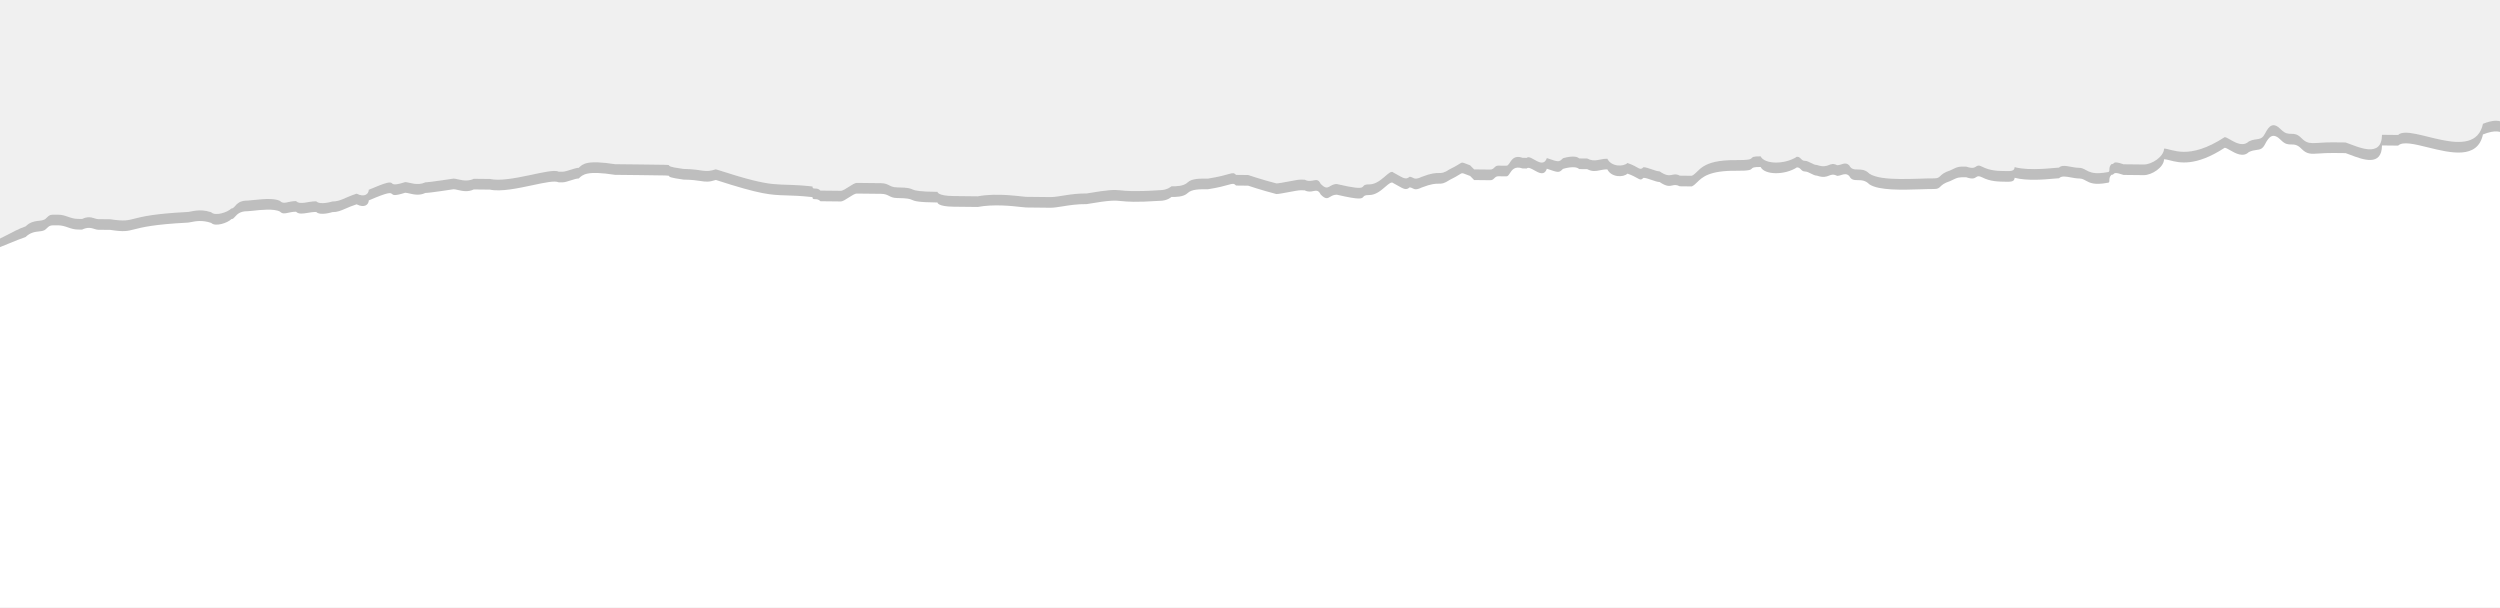
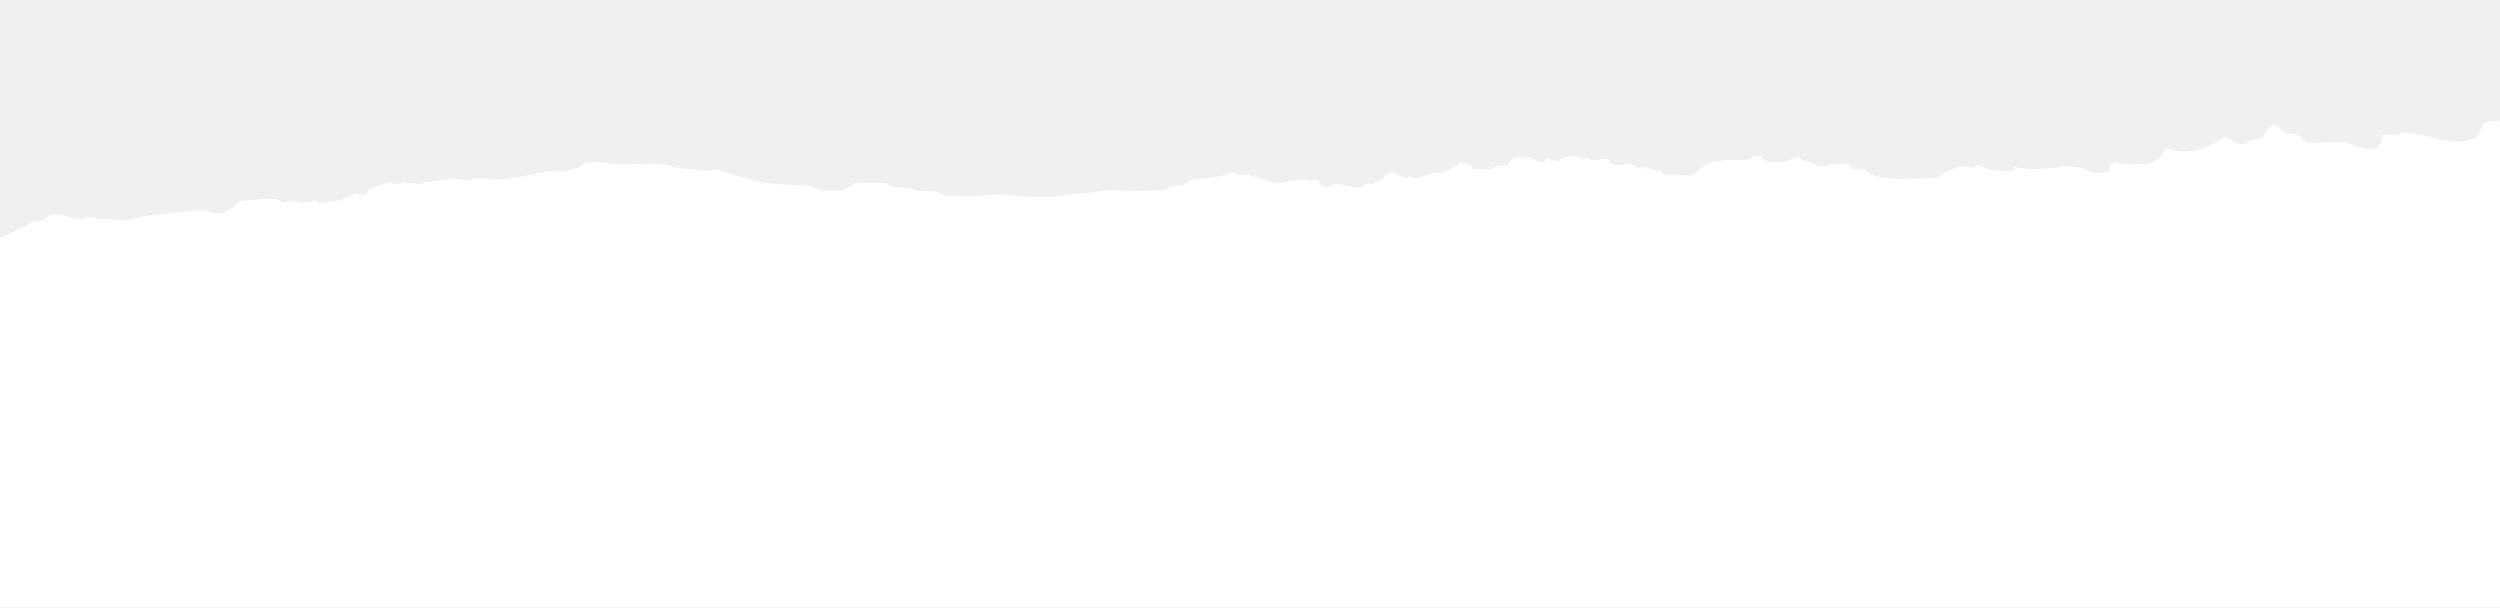
<svg xmlns="http://www.w3.org/2000/svg" width="1280" height="311" viewBox="0 0 1280 311" fill="none">
  <g clip-path="url(#clip0)">
-     <path d="M1287.44 64.449L1281.58 152.505L1276.52 228.337C1262.03 232.31 1271.54 230.611 1263.21 236.715C1259.06 238.735 1259.08 236.671 1254.93 238.691C1250.78 240.711 1246.67 238.602 1240.45 240.6C1238.39 240.577 1225.96 244.573 1223.91 242.486C1221.87 240.4 1217.74 240.355 1215.68 240.333L1211.55 240.289L1201.22 240.178C1197.09 240.133 1195 242.176 1190.88 242.131L1180.55 242.02C1172.31 239.867 1168.23 235.694 1166.12 239.8C1166.1 241.865 1161.97 241.82 1157.84 241.776C1153.71 241.732 1147.45 247.858 1130.93 247.681C1128.86 247.659 1124.76 245.55 1124.73 247.614C1122.65 249.656 1118.5 251.676 1116.43 251.654C1114.34 253.696 1108.17 251.565 1104.04 251.521C1101.98 251.499 1097.87 249.39 1097.87 249.39C1079.31 247.126 1091.67 249.323 1079.33 245.061C1077.27 245.039 1073.16 242.93 1071.07 244.973C1066.9 249.057 1062.81 244.884 1058.66 246.904C1056.62 244.817 1054.55 244.795 1052.49 244.773C1052.49 244.773 1029.75 246.593 1025.67 242.42C1023.62 240.333 1019.47 242.353 1017.41 242.331C982.35 237.825 1000.87 244.218 959.593 241.709L949.269 241.598C949.269 241.598 947.204 241.576 945.161 239.49L941.032 239.445C938.944 241.487 938.967 239.423 930.707 239.334C926.555 241.354 920.405 237.159 914.211 237.092C912.168 235.006 908.061 232.897 905.996 232.875C903.931 232.852 906.018 230.81 897.781 228.657C889.544 226.504 887.434 230.61 883.327 228.501C864.899 213.851 860.681 222.064 854.53 217.869C852.466 217.846 846.293 215.715 846.271 217.78C844.162 221.886 842.119 219.8 837.967 221.82C823.447 227.858 817.319 221.598 806.906 229.745C804.819 231.787 802.776 229.7 796.582 229.634C763.545 229.278 780.019 233.585 761.435 233.385C753.176 233.296 755.241 233.318 753.154 235.361C749.024 235.316 742.785 239.378 740.72 239.356C738.656 239.334 736.591 239.312 734.504 241.354C726.156 249.523 724.179 241.243 705.485 251.365C695.205 247.125 693.118 249.168 686.924 249.101C678.664 249.012 682.772 251.121 674.512 251.032C670.383 250.988 672.425 253.074 668.296 253.03C660.036 252.941 666.187 257.137 657.927 257.048C657.905 259.112 647.625 254.873 647.625 254.873L639.366 254.784C631.129 252.63 622.825 256.671 614.588 254.517L602.199 254.384C600.134 254.362 589.832 252.187 587.767 252.164C581.573 252.098 525.778 255.627 503.087 253.319C494.85 251.165 505.174 251.276 482.461 251.032C478.331 250.988 476.244 253.03 472.136 250.921L465.942 250.855L461.812 250.81C455.596 252.808 453.575 248.657 443.229 250.61C439.099 250.566 441.186 248.524 437.056 248.479L418.473 248.279L412.278 248.213C408.149 248.168 401.976 246.038 395.782 245.971C385.458 245.86 389.521 252.098 362.722 247.68C354.463 247.591 329.596 255.583 321.381 251.365C317.252 251.321 313.144 249.212 308.992 251.232C304.84 253.252 296.648 246.97 286.301 248.923C284.236 248.901 282.194 246.814 275.977 248.812L259.458 248.635C257.394 248.612 255.329 248.59 253.286 246.504L251.221 246.481C242.962 246.393 243.006 242.264 238.877 242.219C226.488 242.086 230.595 244.195 214.054 246.082C211.989 246.06 195.426 250.011 193.361 249.989C187.123 254.051 166.474 253.829 164.387 255.871C160.28 253.762 158.171 257.869 154.041 257.824C154.041 257.824 151.998 255.738 149.911 257.78C143.672 261.842 131.283 261.709 129.241 259.622C125.133 257.514 87.9 263.307 81.705 263.241C75.533 261.11 77.598 261.132 73.468 261.087C46.581 264.928 -5.321 267.985 -9.451 267.941L-4.3 190.612L-6.531 124.318C-2.402 124.362 6.86 117.91 13.077 115.913C17.251 111.828 21.358 113.937 23.445 111.895C25.532 109.853 25.532 109.853 29.662 109.897L29.662 109.897C33.791 109.941 35.834 112.028 39.964 112.072L42.029 112.095C46.181 110.075 48.223 112.161 50.288 112.183L56.483 112.25C70.914 114.47 62.699 110.252 95.759 108.543C97.824 108.565 101.976 106.545 108.148 108.676C110.19 110.763 116.407 108.765 118.494 106.723C120.559 106.745 120.603 102.616 126.798 102.683C128.863 102.705 139.209 100.751 143.317 102.86C145.359 104.947 147.446 102.905 151.576 102.949C153.618 105.036 157.77 103.016 161.9 103.06C163.943 105.147 170.159 103.149 170.159 103.149C174.289 103.193 176.376 101.151 182.593 99.153C186.7 101.262 188.787 99.22 188.809 97.155C207.482 89.098 195.004 97.222 207.437 93.226C209.502 93.249 213.61 95.357 217.762 93.337C219.826 93.36 232.238 91.428 232.238 91.428C234.302 91.451 238.41 93.559 242.562 91.539L248.756 91.606L250.821 91.628C261.123 93.804 281.86 85.768 285.968 87.877L288.033 87.899C290.097 87.921 294.249 85.901 296.314 85.923C298.401 83.881 300.488 81.839 314.92 84.059L327.309 84.192C354.152 84.481 333.503 84.258 350 86.501C360.324 86.612 360.302 88.676 366.518 86.678C399.445 97.355 395.359 93.182 415.986 95.469C415.963 97.533 418.05 95.491 420.093 97.577L430.417 97.688C432.482 97.711 436.656 93.626 438.721 93.648L451.11 93.782C455.24 93.826 455.218 95.89 459.347 95.935C471.736 96.068 461.39 98.021 479.973 98.221C479.973 98.221 479.951 100.286 488.21 100.374L500.599 100.508C510.946 98.554 523.313 100.752 525.378 100.774L537.767 100.907C541.896 100.952 548.113 98.954 556.372 99.043C579.13 95.158 566.696 99.154 593.562 97.378C597.691 97.422 599.778 95.38 599.778 95.38C601.843 95.402 605.973 95.447 608.06 93.404C610.147 91.362 614.276 91.406 618.406 91.451C630.817 89.52 630.839 87.455 632.882 89.542L639.077 89.609C639.077 89.609 645.249 91.74 653.486 93.893C655.551 93.915 663.832 91.939 665.897 91.962L667.962 91.984C672.07 94.093 674.179 89.986 676.199 94.137C680.285 98.31 680.329 94.181 684.459 94.226C702.998 98.554 694.783 94.337 700.977 94.403C707.172 94.47 711.39 86.257 713.433 88.343C717.54 90.452 719.583 92.539 721.67 90.496C723.735 90.519 723.713 92.583 727.865 90.563C738.233 86.545 736.124 90.652 742.363 86.59C750.667 82.55 746.537 82.505 752.709 84.636L754.752 86.723L756.817 86.745L763.011 86.812C765.076 86.834 765.098 84.769 767.163 84.792L771.293 84.836C773.357 84.858 773.424 78.665 779.596 80.796L781.661 80.818C783.748 78.776 789.854 87.1 791.985 80.929C798.158 83.06 798.158 83.06 800.245 81.018C800.245 81.018 806.461 79.02 808.504 81.107L812.634 81.151C816.741 83.26 818.828 81.218 822.958 81.262C824.978 85.413 831.173 85.48 833.26 83.438C839.432 85.569 839.41 87.633 841.497 85.591C843.562 85.613 847.669 87.722 849.734 87.744C855.884 91.939 855.929 87.811 860.036 89.919L864.166 89.964L866.231 89.986C870.382 87.966 870.449 81.773 889.033 81.973C901.422 82.106 893.185 79.953 901.444 80.041C903.464 84.192 913.788 84.303 920.027 80.241C922.092 80.263 922.07 82.328 924.135 82.35C926.2 82.372 928.242 84.459 930.307 84.481C936.479 86.612 936.524 82.483 940.631 84.592C942.696 84.614 944.783 82.572 946.826 84.659C948.846 88.81 953.02 84.725 957.106 88.898C963.256 93.094 981.861 91.229 990.121 91.318C994.25 91.362 992.208 89.276 998.424 87.278C1002.58 85.258 1002.58 85.258 1006.71 85.302C1012.88 87.433 1010.86 83.282 1014.97 85.391C1019.07 87.5 1023.2 87.544 1027.33 87.589C1029.4 87.611 1031.46 87.633 1031.48 85.569C1039.72 87.722 1052.13 85.791 1054.2 85.813C1056.28 83.771 1060.39 85.879 1064.52 85.924C1068.65 85.968 1068.61 90.097 1078.95 88.144C1081.02 88.166 1078.97 86.079 1081.06 84.037C1083.13 84.059 1081.08 81.973 1087.26 84.104L1097.58 84.215C1101.71 84.259 1107.95 80.197 1107.99 76.068C1112.12 76.112 1120.32 82.394 1139.03 70.208C1141.1 70.23 1147.22 76.49 1151.4 72.405C1155.55 70.385 1157.59 72.472 1159.7 68.365C1161.81 64.259 1163.9 62.217 1167.98 66.39C1172.07 70.563 1174.18 66.456 1178.26 70.63C1182.35 74.803 1184.44 72.761 1194.76 72.872L1200.95 72.938C1207.13 75.069 1219.45 81.396 1219.58 69.009L1227.84 69.098C1234.1 62.971 1266.92 83.971 1271.27 63.371C1281.64 59.353 1281.25 64.382 1287.44 64.449Z" fill="white" />
-     <path d="M1287.44 64.449L1281.58 152.505L1276.52 228.337C1262.03 232.31 1271.54 230.611 1263.21 236.715C1259.06 238.735 1259.08 236.671 1254.93 238.691C1250.78 240.711 1246.67 238.602 1240.45 240.6C1238.39 240.577 1225.96 244.573 1223.91 242.486C1221.87 240.4 1217.74 240.355 1215.68 240.333L1211.55 240.289L1201.22 240.178C1197.09 240.133 1195 242.176 1190.88 242.131L1180.55 242.02C1172.31 239.867 1168.23 235.694 1166.12 239.8C1166.1 241.865 1161.97 241.82 1157.84 241.776C1153.71 241.732 1147.45 247.858 1130.93 247.681C1128.86 247.659 1124.76 245.55 1124.73 247.614C1122.65 249.656 1118.5 251.676 1116.43 251.654C1114.34 253.696 1108.17 251.565 1104.04 251.521C1101.98 251.499 1097.87 249.39 1097.87 249.39C1079.31 247.126 1091.67 249.323 1079.33 245.061C1077.27 245.039 1073.16 242.93 1071.07 244.973C1066.9 249.057 1062.81 244.884 1058.66 246.904C1056.62 244.817 1054.55 244.795 1052.49 244.773C1052.49 244.773 1029.75 246.593 1025.67 242.42C1023.62 240.333 1019.47 242.353 1017.41 242.331C982.35 237.825 1000.87 244.218 959.593 241.709L949.269 241.598C949.269 241.598 947.204 241.576 945.161 239.49L941.032 239.445C938.944 241.487 938.967 239.423 930.707 239.334C926.555 241.354 920.405 237.159 914.211 237.092C912.168 235.006 908.061 232.897 905.996 232.875C903.931 232.852 906.018 230.81 897.781 228.657C889.544 226.504 887.434 230.61 883.327 228.501C864.899 213.851 860.681 222.064 854.53 217.869C852.466 217.846 846.293 215.715 846.271 217.78C844.162 221.886 842.119 219.8 837.967 221.82C823.447 227.858 817.319 221.598 806.906 229.745C804.819 231.787 802.776 229.7 796.582 229.634C763.545 229.278 780.019 233.585 761.435 233.385C753.176 233.296 755.241 233.318 753.154 235.361C749.024 235.316 742.785 239.378 740.72 239.356C738.656 239.334 736.591 239.312 734.504 241.354C726.156 249.523 724.179 241.243 705.485 251.365C695.205 247.125 693.118 249.168 686.924 249.101C678.664 249.012 682.772 251.121 674.512 251.032C670.383 250.988 672.425 253.074 668.296 253.03C660.036 252.941 666.187 257.137 657.927 257.048C657.905 259.112 647.625 254.873 647.625 254.873L639.366 254.784C631.129 252.63 622.825 256.671 614.588 254.517L602.199 254.384C600.134 254.362 589.832 252.187 587.767 252.164C581.573 252.098 525.778 255.627 503.087 253.319C494.85 251.165 505.174 251.276 482.461 251.032C478.331 250.988 476.244 253.03 472.136 250.921L465.942 250.855L461.812 250.81C455.596 252.808 453.575 248.657 443.229 250.61C439.099 250.566 441.186 248.524 437.056 248.479L418.473 248.279L412.278 248.213C408.149 248.168 401.976 246.038 395.782 245.971C385.458 245.86 389.521 252.098 362.722 247.68C354.463 247.591 329.596 255.583 321.381 251.365C317.252 251.321 313.144 249.212 308.992 251.232C304.84 253.252 296.648 246.97 286.301 248.923C284.236 248.901 282.194 246.814 275.977 248.812L259.458 248.635C257.394 248.612 255.329 248.59 253.286 246.504L251.221 246.481C242.962 246.393 243.006 242.264 238.877 242.219C226.488 242.086 230.595 244.195 214.054 246.082C211.989 246.06 195.426 250.011 193.361 249.989C187.123 254.051 166.474 253.829 164.387 255.871C160.28 253.762 158.171 257.869 154.041 257.824C154.041 257.824 151.998 255.738 149.911 257.78C143.672 261.842 131.283 261.709 129.241 259.622C125.133 257.514 87.9 263.307 81.705 263.241C75.533 261.11 77.598 261.132 73.468 261.087C46.581 264.928 -5.321 267.985 -9.451 267.941L-4.3 190.612L-6.531 124.318C-2.402 124.362 6.86 117.91 13.077 115.913C17.251 111.828 21.358 113.937 23.445 111.895C25.532 109.853 25.532 109.853 29.662 109.897L29.662 109.897C33.791 109.941 35.834 112.028 39.964 112.072L42.029 112.095C46.181 110.075 48.223 112.161 50.288 112.183L56.483 112.25C70.914 114.47 62.699 110.252 95.759 108.543C97.824 108.565 101.976 106.545 108.148 108.676C110.19 110.763 116.407 108.765 118.494 106.723C120.559 106.745 120.603 102.616 126.798 102.683C128.863 102.705 139.209 100.751 143.317 102.86C145.359 104.947 147.446 102.905 151.576 102.949C153.618 105.036 157.77 103.016 161.9 103.06C163.943 105.147 170.159 103.149 170.159 103.149C174.289 103.193 176.376 101.151 182.593 99.153C186.7 101.262 188.787 99.22 188.809 97.155C207.482 89.098 195.004 97.222 207.437 93.226C209.502 93.249 213.61 95.357 217.762 93.337C219.826 93.36 232.238 91.428 232.238 91.428C234.302 91.451 238.41 93.559 242.562 91.539L248.756 91.606L250.821 91.628C261.123 93.804 281.86 85.768 285.968 87.877L288.033 87.899C290.097 87.921 294.249 85.901 296.314 85.923C298.401 83.881 300.488 81.839 314.92 84.059L327.309 84.192C354.152 84.481 333.503 84.258 350 86.501C360.324 86.612 360.302 88.676 366.518 86.678C399.445 97.355 395.359 93.182 415.986 95.469C415.963 97.533 418.05 95.491 420.093 97.577L430.417 97.688C432.482 97.711 436.656 93.626 438.721 93.648L451.11 93.782C455.24 93.826 455.218 95.89 459.347 95.935C471.736 96.068 461.39 98.021 479.973 98.221C479.973 98.221 479.951 100.286 488.21 100.374L500.599 100.508C510.946 98.554 523.313 100.752 525.378 100.774L537.767 100.907C541.896 100.952 548.113 98.954 556.372 99.043C579.13 95.158 566.696 99.154 593.562 97.378C597.691 97.422 599.778 95.38 599.778 95.38C601.843 95.402 605.973 95.447 608.06 93.404C610.147 91.362 614.276 91.406 618.406 91.451C630.817 89.52 630.839 87.455 632.882 89.542L639.077 89.609C639.077 89.609 645.249 91.74 653.486 93.893C655.551 93.915 663.832 91.939 665.897 91.962L667.962 91.984C672.07 94.093 674.179 89.986 676.199 94.137C680.285 98.31 680.329 94.181 684.459 94.226C702.998 98.554 694.783 94.337 700.977 94.403C707.172 94.47 711.39 86.257 713.433 88.343C717.54 90.452 719.583 92.539 721.67 90.496C723.735 90.519 723.713 92.583 727.865 90.563C738.233 86.545 736.124 90.652 742.363 86.59C750.667 82.55 746.537 82.505 752.709 84.636L754.752 86.723L756.817 86.745L763.011 86.812C765.076 86.834 765.098 84.769 767.163 84.792L771.293 84.836C773.357 84.858 773.424 78.665 779.596 80.796L781.661 80.818C783.748 78.776 789.854 87.1 791.985 80.929C798.158 83.06 798.158 83.06 800.245 81.018C800.245 81.018 806.461 79.02 808.504 81.107L812.634 81.151C816.741 83.26 818.828 81.218 822.958 81.262C824.978 85.413 831.173 85.48 833.26 83.438C839.432 85.569 839.41 87.633 841.497 85.591C843.562 85.613 847.669 87.722 849.734 87.744C855.884 91.939 855.929 87.811 860.036 89.919L864.166 89.964L866.231 89.986C870.382 87.966 870.449 81.773 889.033 81.973C901.422 82.106 893.185 79.953 901.444 80.041C903.464 84.192 913.788 84.303 920.027 80.241C922.092 80.263 922.07 82.328 924.135 82.35C926.2 82.372 928.242 84.459 930.307 84.481C936.479 86.612 936.524 82.483 940.631 84.592C942.696 84.614 944.783 82.572 946.826 84.659C948.846 88.81 953.02 84.725 957.106 88.898C963.256 93.094 981.861 91.229 990.121 91.318C994.25 91.362 992.208 89.276 998.424 87.278C1002.58 85.258 1002.58 85.258 1006.71 85.302C1012.88 87.433 1010.86 83.282 1014.97 85.391C1019.07 87.5 1023.2 87.544 1027.33 87.589C1029.4 87.611 1031.46 87.633 1031.48 85.569C1039.72 87.722 1052.13 85.791 1054.2 85.813C1056.28 83.771 1060.39 85.879 1064.52 85.924C1068.65 85.968 1068.61 90.097 1078.95 88.144C1081.02 88.166 1078.97 86.079 1081.06 84.037C1083.13 84.059 1081.08 81.973 1087.26 84.104L1097.58 84.215C1101.71 84.259 1107.95 80.197 1107.99 76.068C1112.12 76.112 1120.32 82.394 1139.03 70.208C1141.1 70.23 1147.22 76.49 1151.4 72.405C1155.55 70.385 1157.59 72.472 1159.7 68.365C1161.81 64.259 1163.9 62.217 1167.98 66.39C1172.07 70.563 1174.18 66.456 1178.26 70.63C1182.35 74.803 1184.44 72.761 1194.76 72.872L1200.95 72.938C1207.13 75.069 1219.45 81.396 1219.58 69.009L1227.84 69.098C1234.1 62.971 1266.92 83.971 1271.27 63.371C1281.64 59.353 1281.25 64.382 1287.44 64.449Z" fill="#272727" fill-opacity="0.3" />
-     <path fill-rule="evenodd" clip-rule="evenodd" d="M1281.57 157.965L1287.44 69.908C1285.19 69.884 1283.8 69.203 1282.46 68.539C1280.11 67.379 1277.86 66.275 1271.27 68.83C1268.54 81.746 1254.62 78.309 1243.08 75.458C1236.21 73.761 1230.18 72.272 1227.84 74.557L1219.58 74.469C1219.46 85.412 1209.83 81.749 1203.33 79.277C1202.48 78.951 1201.67 78.646 1200.95 78.398L1194.76 78.331C1191.67 78.298 1189.32 78.457 1187.43 78.586C1183.01 78.886 1181.13 79.013 1178.26 76.089C1176.22 74.002 1174.67 73.986 1173.12 73.969C1171.57 73.953 1170.03 73.936 1167.98 71.849C1163.9 67.676 1161.81 69.718 1159.7 73.825C1158.4 76.363 1157.12 76.535 1155.35 76.774C1154.26 76.921 1152.98 77.093 1151.4 77.865C1148.47 80.734 1144.57 78.499 1141.79 76.907C1140.62 76.233 1139.65 75.674 1139.03 75.667C1124 85.456 1115.75 83.329 1110.95 82.09C1109.77 81.786 1108.8 81.536 1107.99 81.528C1107.95 85.656 1101.71 89.719 1097.58 89.674L1087.25 89.563C1083.14 88.142 1082.68 88.596 1082.21 89.05C1081.98 89.277 1081.75 89.504 1081.06 89.496C1080.02 90.518 1080.01 91.55 1080 92.324C1079.99 93.098 1079.98 93.614 1078.95 93.603C1072.23 94.871 1069.9 93.576 1067.95 92.499C1066.9 91.917 1065.97 91.399 1064.52 91.383C1063.06 91.368 1061.6 91.093 1060.23 90.835C1057.73 90.366 1055.54 89.954 1054.2 91.272C1053.76 91.268 1052.85 91.351 1051.61 91.465C1047.04 91.887 1037.97 92.723 1031.48 91.028C1031.46 93.093 1029.39 93.07 1027.33 93.048C1023.2 93.004 1019.07 92.959 1014.97 90.851C1013.04 89.863 1012.46 90.248 1011.76 90.719C1010.95 91.252 1009.99 91.895 1006.71 90.762C1004.75 90.741 1003.72 90.73 1002.74 90.938C1001.64 91.17 1000.61 91.674 998.424 92.737C995.316 93.736 994.272 94.757 993.49 95.523C992.707 96.289 992.185 96.8 990.12 96.777C988.285 96.758 985.939 96.834 983.332 96.92C974.207 97.218 961.889 97.621 957.105 94.358C955.063 92.271 952.998 92.249 951.191 92.23C949.384 92.21 947.836 92.194 946.825 90.118C945.464 88.727 944.082 89.171 942.701 89.615C942.01 89.837 941.319 90.059 940.631 90.051C938.681 89.05 937.647 89.455 936.437 89.928C935.1 90.452 933.548 91.06 930.307 89.94C929.274 89.929 928.248 89.402 927.221 88.875C926.194 88.348 925.167 87.82 924.135 87.809C923.102 87.798 922.591 87.277 922.081 86.755C921.57 86.233 921.059 85.712 920.027 85.701C913.788 89.763 903.464 89.652 901.444 85.501C897.731 85.461 897.352 85.874 896.934 86.329C896.422 86.886 895.853 87.505 889.032 87.432C875.095 87.282 871.573 90.728 868.931 93.313C868.051 94.175 867.268 94.941 866.23 95.445L864.166 95.423L860.036 95.379C858.293 94.484 857.281 94.712 856.224 94.951C854.791 95.275 853.274 95.618 849.734 93.203C848.702 93.192 847.158 92.66 845.615 92.127C844.072 91.594 842.529 91.061 841.497 91.05C840.229 92.291 839.739 92.016 838.166 91.131C837.15 90.559 835.681 89.733 833.26 88.897C831.173 90.939 824.978 90.873 822.958 86.722C821.495 86.706 820.288 86.952 819.157 87.183C817.096 87.603 815.286 87.972 812.633 86.611L808.504 86.566C806.461 84.48 800.245 86.477 800.245 86.477C798.157 88.52 798.157 88.52 791.985 86.389C790.702 90.104 787.978 88.565 785.558 87.198C783.958 86.294 782.491 85.465 781.661 86.278L779.596 86.255C775.547 84.858 774.126 87.041 773.044 88.704C772.477 89.575 772.003 90.303 771.292 90.295L767.163 90.251C766.13 90.24 765.609 90.751 765.087 91.261C764.565 91.772 764.043 92.282 763.011 92.271L756.816 92.204L754.752 92.182L752.709 90.096C749.988 89.156 749.269 88.639 748.604 88.702C747.761 88.78 747.005 89.79 742.363 92.049C739.243 94.08 738.211 94.069 736.662 94.052C735.113 94.036 733.049 94.014 727.864 96.022C725.096 97.369 724.184 96.901 723.271 96.432C722.814 96.198 722.358 95.963 721.67 95.956C720.04 97.55 718.438 96.628 715.859 95.143C715.134 94.726 714.333 94.265 713.433 93.803C712.498 92.848 711.109 94.049 709.283 95.626C707.117 97.498 704.338 99.899 700.977 99.863C698.829 99.84 698.414 100.331 698.015 100.804C697.263 101.693 696.57 102.513 684.458 99.685C682.881 99.668 681.9 100.26 681.061 100.766C679.705 101.584 678.724 102.176 676.199 99.596C675.079 97.296 673.932 97.532 672.433 97.84C671.227 98.088 669.793 98.383 667.962 97.443L665.897 97.421C664.865 97.41 662.278 97.898 659.691 98.386C657.105 98.875 654.518 99.363 653.486 99.352C645.249 97.199 639.076 95.068 639.076 95.068L632.882 95.001C631.729 93.824 631.22 93.968 628.764 94.665C626.869 95.202 623.813 96.069 618.406 96.91C614.276 96.866 610.147 96.822 608.059 98.864C605.972 100.906 601.843 100.862 599.778 100.839C599.778 100.839 597.691 102.882 593.561 102.837C581.212 103.653 577.166 103.25 574.19 102.953C570.691 102.605 568.668 102.403 556.372 104.502C551.534 104.45 547.397 105.114 543.969 105.664C541.546 106.053 539.477 106.385 537.766 106.367L525.377 106.233C524.952 106.229 524.089 106.132 522.897 105.998C518.303 105.482 508.814 104.416 500.599 105.967L488.21 105.834C479.95 105.745 479.972 103.681 479.972 103.681C469.742 103.571 468.279 102.929 466.964 102.353C465.89 101.882 464.915 101.454 459.346 101.394C457.281 101.372 456.255 100.845 455.228 100.318C454.201 99.79 453.174 99.263 451.109 99.241L438.72 99.108C437.688 99.097 436.128 100.112 434.568 101.128C433.009 102.143 431.449 103.159 430.416 103.148L420.092 103.037C419.071 101.993 418.039 101.982 417.264 101.974C416.49 101.966 415.974 101.96 415.985 100.928C409.916 100.255 405.986 100.142 402.623 100.045C394.558 99.812 389.755 99.673 366.518 92.138C362.868 93.311 361.368 93.083 358.663 92.673C356.761 92.385 354.262 92.006 349.999 91.96C342.827 90.985 342.676 90.476 342.591 90.189C342.48 89.814 342.48 89.814 327.308 89.651L314.919 89.518C300.487 87.298 298.4 89.341 296.313 91.383C295.281 91.372 293.727 91.871 292.172 92.371C290.618 92.87 289.064 93.37 288.032 93.358L285.967 93.336C284.109 92.382 278.846 93.504 272.687 94.818C265.232 96.408 256.461 98.279 250.82 97.088L248.755 97.065L242.561 96.999C239.575 98.452 236.612 97.769 234.415 97.262C233.557 97.065 232.817 96.894 232.237 96.888C232.237 96.888 219.826 98.819 217.761 98.797C214.775 100.25 211.811 99.567 209.615 99.06C208.757 98.863 208.016 98.692 207.437 98.686C201.985 100.438 201.323 99.86 200.724 99.337C199.957 98.668 199.294 98.09 188.809 102.615C188.786 104.679 186.699 106.721 182.592 104.613C180.217 105.376 178.445 106.145 176.932 106.803C174.483 107.866 172.711 108.636 170.159 108.608C170.159 108.608 163.942 110.606 161.899 108.519C160.436 108.504 158.971 108.747 157.597 108.975C155.093 109.391 152.894 109.756 151.575 108.408C149.998 108.392 148.718 108.679 147.626 108.925C145.858 109.322 144.578 109.609 143.316 108.32C140.188 106.714 133.443 107.464 129.491 107.903C128.253 108.04 127.29 108.147 126.797 108.142C122.87 108.1 121.415 109.744 120.349 110.947C119.734 111.642 119.249 112.19 118.493 112.182C116.406 114.224 110.19 116.222 108.147 114.136C103.603 112.567 100.154 113.248 97.826 113.707C96.993 113.872 96.303 114.008 95.758 114.002C78.68 114.885 72.616 116.438 68.755 117.426C65.142 118.351 63.458 118.782 56.482 117.709L50.287 117.643C49.662 117.636 49.039 117.44 48.359 117.226C46.792 116.733 44.923 116.146 42.028 117.554L39.963 117.532C37.898 117.51 36.355 116.977 34.812 116.444C33.269 115.911 31.726 115.379 29.661 115.356H29.661C25.531 115.312 25.531 115.312 23.444 117.354C22.58 118.2 21.369 118.334 19.95 118.49C17.943 118.712 15.521 118.979 13.076 121.372C10.83 122.094 7.805 123.337 4.662 124.629C-0.893 126.912 -6.816 129.346 -9.453 129.318L-9.451 196.818L-9.451 273.4C-8.507 273.41 -5.067 273.258 -0.001 272.972V311H1280V181.605L1281.57 157.965Z" fill="white" />
+     <path d="M1287.44 64.449L1281.58 152.505L1276.52 228.337C1262.03 232.31 1271.54 230.611 1263.21 236.715C1259.06 238.735 1259.08 236.671 1254.93 238.691C1250.78 240.711 1246.67 238.602 1240.45 240.6C1238.39 240.577 1225.96 244.573 1223.91 242.486C1221.87 240.4 1217.74 240.355 1215.68 240.333L1211.55 240.289L1201.22 240.178C1197.09 240.133 1195 242.176 1190.88 242.131L1180.55 242.02C1172.31 239.867 1168.23 235.694 1166.12 239.8C1166.1 241.865 1161.97 241.82 1157.84 241.776C1153.71 241.732 1147.45 247.858 1130.93 247.681C1128.86 247.659 1124.76 245.55 1124.73 247.614C1122.65 249.656 1118.5 251.676 1116.43 251.654C1114.34 253.696 1108.17 251.565 1104.04 251.521C1101.98 251.499 1097.87 249.39 1097.87 249.39C1079.31 247.126 1091.67 249.323 1079.33 245.061C1077.27 245.039 1073.16 242.93 1071.07 244.973C1066.9 249.057 1062.81 244.884 1058.66 246.904C1056.62 244.817 1054.55 244.795 1052.49 244.773C1052.49 244.773 1029.75 246.593 1025.67 242.42C1023.62 240.333 1019.47 242.353 1017.41 242.331C982.35 237.825 1000.87 244.218 959.593 241.709L949.269 241.598C949.269 241.598 947.204 241.576 945.161 239.49L941.032 239.445C938.944 241.487 938.967 239.423 930.707 239.334C926.555 241.354 920.405 237.159 914.211 237.092C912.168 235.006 908.061 232.897 905.996 232.875C903.931 232.852 906.018 230.81 897.781 228.657C889.544 226.504 887.434 230.61 883.327 228.501C864.899 213.851 860.681 222.064 854.53 217.869C852.466 217.846 846.293 215.715 846.271 217.78C844.162 221.886 842.119 219.8 837.967 221.82C823.447 227.858 817.319 221.598 806.906 229.745C804.819 231.787 802.776 229.7 796.582 229.634C763.545 229.278 780.019 233.585 761.435 233.385C753.176 233.296 755.241 233.318 753.154 235.361C749.024 235.316 742.785 239.378 740.72 239.356C738.656 239.334 736.591 239.312 734.504 241.354C726.156 249.523 724.179 241.243 705.485 251.365C695.205 247.125 693.118 249.168 686.924 249.101C678.664 249.012 682.772 251.121 674.512 251.032C670.383 250.988 672.425 253.074 668.296 253.03C660.036 252.941 666.187 257.137 657.927 257.048C657.905 259.112 647.625 254.873 647.625 254.873L639.366 254.784C631.129 252.63 622.825 256.671 614.588 254.517L602.199 254.384C600.134 254.362 589.832 252.187 587.767 252.164C581.573 252.098 525.778 255.627 503.087 253.319C494.85 251.165 505.174 251.276 482.461 251.032C478.331 250.988 476.244 253.03 472.136 250.921L465.942 250.855L461.812 250.81C455.596 252.808 453.575 248.657 443.229 250.61C439.099 250.566 441.186 248.524 437.056 248.479L418.473 248.279L412.278 248.213C408.149 248.168 401.976 246.038 395.782 245.971C385.458 245.86 389.521 252.098 362.722 247.68C354.463 247.591 329.596 255.583 321.381 251.365C317.252 251.321 313.144 249.212 308.992 251.232C304.84 253.252 296.648 246.97 286.301 248.923C284.236 248.901 282.194 246.814 275.977 248.812L259.458 248.635C257.394 248.612 255.329 248.59 253.286 246.504L251.221 246.481C242.962 246.393 243.006 242.264 238.877 242.219C226.488 242.086 230.595 244.195 214.054 246.082C211.989 246.06 195.426 250.011 193.361 249.989C187.123 254.051 166.474 253.829 164.387 255.871C160.28 253.762 158.171 257.869 154.041 257.824C154.041 257.824 151.998 255.738 149.911 257.78C143.672 261.842 131.283 261.709 129.241 259.622C125.133 257.514 87.9 263.307 81.706 263.241C75.533 261.11 77.598 261.132 73.468 261.087C46.581 264.928 -5.321 267.985 -9.45 267.941L-4.299 190.612L-6.531 124.318C-2.401 124.362 6.86 117.91 13.077 115.913C17.251 111.828 21.358 113.937 23.446 111.895C25.533 109.853 25.533 109.853 29.662 109.897H29.662C33.792 109.941 35.835 112.028 39.964 112.072L42.029 112.095C46.181 110.075 48.224 112.161 50.288 112.183L56.483 112.25C70.915 114.47 62.7 110.252 95.759 108.543C97.824 108.565 101.976 106.545 108.148 108.676C110.19 110.763 116.407 108.765 118.494 106.723C120.559 106.745 120.603 102.616 126.798 102.683C128.863 102.705 139.209 100.751 143.317 102.86C145.359 104.947 147.446 102.905 151.576 102.949C153.618 105.036 157.77 103.016 161.9 103.06C163.943 105.147 170.159 103.149 170.159 103.149C174.289 103.193 176.376 101.151 182.593 99.153C186.7 101.262 188.787 99.22 188.809 97.155C207.482 89.098 195.004 97.222 207.437 93.226C209.502 93.249 213.61 95.357 217.762 93.337C219.826 93.36 232.238 91.428 232.238 91.428C234.302 91.451 238.41 93.559 242.562 91.539L248.756 91.606L250.821 91.628C261.123 93.804 281.86 85.768 285.968 87.877L288.033 87.899C290.097 87.921 294.249 85.901 296.314 85.923C298.401 83.881 300.488 81.839 314.92 84.059L327.309 84.192C354.152 84.481 333.503 84.258 350 86.501C360.324 86.612 360.302 88.676 366.518 86.678C399.445 97.355 395.359 93.182 415.986 95.469C415.963 97.533 418.05 95.491 420.093 97.577L430.417 97.688C432.482 97.711 436.656 93.626 438.721 93.648L451.11 93.782C455.24 93.826 455.218 95.89 459.347 95.935C471.736 96.068 461.39 98.021 479.973 98.221C479.973 98.221 479.951 100.286 488.21 100.374L500.599 100.508C510.946 98.554 523.313 100.752 525.378 100.774L537.767 100.907C541.896 100.952 548.113 98.954 556.372 99.043C579.13 95.158 566.696 99.154 593.562 97.378C597.691 97.422 599.778 95.38 599.778 95.38C601.843 95.402 605.973 95.447 608.06 93.404C610.147 91.362 614.276 91.406 618.406 91.451C630.817 89.52 630.839 87.455 632.882 89.542L639.077 89.609C639.077 89.609 645.249 91.74 653.486 93.893C655.551 93.915 663.832 91.939 665.897 91.962L667.962 91.984C672.07 94.093 674.179 89.986 676.199 94.137C680.285 98.31 680.329 94.181 684.459 94.226C702.998 98.554 694.783 94.337 700.977 94.403C707.172 94.47 711.39 86.257 713.433 88.343C717.54 90.452 719.583 92.539 721.67 90.496C723.735 90.519 723.713 92.583 727.865 90.563C738.233 86.545 736.124 90.652 742.363 86.59C750.667 82.55 746.537 82.505 752.709 84.636L754.752 86.723L756.817 86.745L763.011 86.812C765.076 86.834 765.098 84.769 767.163 84.792L771.293 84.836C773.357 84.858 773.424 78.665 779.596 80.796L781.661 80.818C783.748 78.776 789.854 87.1 791.985 80.929C798.158 83.06 798.158 83.06 800.245 81.018C800.245 81.018 806.461 79.02 808.504 81.107L812.634 81.151C816.741 83.26 818.828 81.218 822.958 81.262C824.978 85.413 831.173 85.48 833.26 83.438C839.432 85.569 839.41 87.633 841.497 85.591C843.562 85.613 847.669 87.722 849.734 87.744C855.884 91.939 855.929 87.811 860.036 89.919L864.166 89.964L866.231 89.986C870.382 87.966 870.449 81.773 889.033 81.973C901.422 82.106 893.185 79.953 901.444 80.041C903.464 84.192 913.788 84.303 920.027 80.241C922.092 80.263 922.07 82.328 924.135 82.35C926.2 82.372 928.242 84.459 930.307 84.481C936.479 86.612 936.524 82.483 940.631 84.592C942.696 84.614 944.783 82.572 946.826 84.659C948.846 88.81 953.02 84.725 957.106 88.898C963.256 93.094 981.861 91.229 990.121 91.318C994.25 91.362 992.208 89.276 998.424 87.278C1002.58 85.258 1002.58 85.258 1006.71 85.302C1012.88 87.433 1010.86 83.282 1014.97 85.391C1019.07 87.5 1023.2 87.544 1027.33 87.589C1029.4 87.611 1031.46 87.633 1031.48 85.569C1039.72 87.722 1052.13 85.791 1054.2 85.813C1056.28 83.771 1060.39 85.879 1064.52 85.924C1068.65 85.968 1068.61 90.097 1078.95 88.144C1081.02 88.166 1078.97 86.079 1081.06 84.037C1083.13 84.059 1081.08 81.973 1087.26 84.104L1097.58 84.215C1101.71 84.259 1107.95 80.197 1107.99 76.068C1112.12 76.112 1120.32 82.394 1139.03 70.208C1141.1 70.23 1147.22 76.49 1151.4 72.405C1155.55 70.385 1157.59 72.472 1159.7 68.365C1161.81 64.259 1163.9 62.217 1167.98 66.39C1172.07 70.563 1174.18 66.456 1178.26 70.63C1182.35 74.803 1184.44 72.761 1194.76 72.872L1200.95 72.938C1207.13 75.069 1219.45 81.396 1219.58 69.009L1227.84 69.098C1234.1 62.971 1266.92 83.971 1271.27 63.371C1281.64 59.353 1281.25 64.382 1287.44 64.449Z" fill="white" />
+     <path d="M1287.44 64.449L1281.58 152.505L1276.52 228.337C1262.03 232.31 1271.54 230.611 1263.21 236.715C1259.06 238.735 1259.08 236.671 1254.93 238.691C1250.78 240.711 1246.67 238.602 1240.45 240.6C1238.39 240.577 1225.96 244.573 1223.91 242.486C1221.87 240.4 1217.74 240.355 1215.68 240.333L1211.55 240.289L1201.22 240.178C1197.09 240.133 1195 242.176 1190.88 242.131L1180.55 242.02C1172.31 239.867 1168.23 235.694 1166.12 239.8C1166.1 241.865 1161.97 241.82 1157.84 241.776C1153.71 241.732 1147.45 247.858 1130.93 247.681C1128.86 247.659 1124.76 245.55 1124.73 247.614C1122.65 249.656 1118.5 251.676 1116.43 251.654C1114.34 253.696 1108.17 251.565 1104.04 251.521C1101.98 251.499 1097.87 249.39 1097.87 249.39C1079.31 247.126 1091.67 249.323 1079.33 245.061C1077.27 245.039 1073.16 242.93 1071.07 244.973C1066.9 249.057 1062.81 244.884 1058.66 246.904C1056.62 244.817 1054.55 244.795 1052.49 244.773C1052.49 244.773 1029.75 246.593 1025.67 242.42C1023.62 240.333 1019.47 242.353 1017.41 242.331C982.35 237.825 1000.87 244.218 959.593 241.709L949.269 241.598C949.269 241.598 947.204 241.576 945.161 239.49L941.032 239.445C938.944 241.487 938.967 239.423 930.707 239.334C926.555 241.354 920.405 237.159 914.211 237.092C912.168 235.006 908.061 232.897 905.996 232.875C903.931 232.852 906.018 230.81 897.781 228.657C889.544 226.504 887.434 230.61 883.327 228.501C864.899 213.851 860.681 222.064 854.53 217.869C852.466 217.846 846.293 215.715 846.271 217.78C844.162 221.886 842.119 219.8 837.967 221.82C823.447 227.858 817.319 221.598 806.906 229.745C804.819 231.787 802.776 229.7 796.582 229.634C763.545 229.278 780.019 233.585 761.435 233.385C753.176 233.296 755.241 233.318 753.154 235.361C749.024 235.316 742.785 239.378 740.72 239.356C738.656 239.334 736.591 239.312 734.504 241.354C726.156 249.523 724.179 241.243 705.485 251.365C695.205 247.125 693.118 249.168 686.924 249.101C678.664 249.012 682.772 251.121 674.512 251.032C670.383 250.988 672.425 253.074 668.296 253.03C660.036 252.941 666.187 257.137 657.927 257.048C657.905 259.112 647.625 254.873 647.625 254.873L639.366 254.784C631.129 252.63 622.825 256.671 614.588 254.517L602.199 254.384C600.134 254.362 589.832 252.187 587.767 252.164C581.573 252.098 525.778 255.627 503.087 253.319C494.85 251.165 505.174 251.276 482.461 251.032C478.331 250.988 476.244 253.03 472.136 250.921L465.942 250.855L461.812 250.81C455.596 252.808 453.575 248.657 443.229 250.61C439.099 250.566 441.186 248.524 437.056 248.479L418.473 248.279L412.278 248.213C408.149 248.168 401.976 246.038 395.782 245.971C385.458 245.86 389.521 252.098 362.722 247.68C354.463 247.591 329.596 255.583 321.381 251.365C317.252 251.321 313.144 249.212 308.992 251.232C304.84 253.252 296.648 246.97 286.301 248.923C284.236 248.901 282.194 246.814 275.977 248.812L259.458 248.635C257.394 248.612 255.329 248.59 253.286 246.504L251.221 246.481C242.962 246.393 243.006 242.264 238.877 242.219C226.488 242.086 230.595 244.195 214.054 246.082C211.989 246.06 195.426 250.011 193.361 249.989C187.123 254.051 166.474 253.829 164.387 255.871C160.28 253.762 158.171 257.869 154.041 257.824C154.041 257.824 151.998 255.738 149.911 257.78C143.672 261.842 131.283 261.709 129.241 259.622C125.133 257.514 87.9 263.307 81.706 263.241C75.533 261.11 77.598 261.132 73.468 261.087C46.581 264.928 -5.321 267.985 -9.45 267.941L-4.299 190.612L-6.531 124.318C-2.401 124.362 6.86 117.91 13.077 115.913C17.251 111.828 21.358 113.937 23.446 111.895C25.533 109.853 25.533 109.853 29.662 109.897H29.662C33.792 109.941 35.835 112.028 39.964 112.072L42.029 112.095C46.181 110.075 48.224 112.161 50.288 112.183L56.483 112.25C70.915 114.47 62.7 110.252 95.759 108.543C97.824 108.565 101.976 106.545 108.148 108.676C110.19 110.763 116.407 108.765 118.494 106.723C120.559 106.745 120.603 102.616 126.798 102.683C128.863 102.705 139.209 100.751 143.317 102.86C145.359 104.947 147.446 102.905 151.576 102.949C153.618 105.036 157.77 103.016 161.9 103.06C163.943 105.147 170.159 103.149 170.159 103.149C174.289 103.193 176.376 101.151 182.593 99.153C186.7 101.262 188.787 99.22 188.809 97.155C207.482 89.098 195.004 97.222 207.437 93.226C209.502 93.249 213.61 95.357 217.762 93.337C219.826 93.36 232.238 91.428 232.238 91.428C234.302 91.451 238.41 93.559 242.562 91.539L248.756 91.606L250.821 91.628C261.123 93.804 281.86 85.768 285.968 87.877L288.033 87.899C290.097 87.921 294.249 85.901 296.314 85.923C298.401 83.881 300.488 81.839 314.92 84.059L327.309 84.192C354.152 84.481 333.503 84.258 350 86.501C360.324 86.612 360.302 88.676 366.518 86.678C399.445 97.355 395.359 93.182 415.986 95.469C415.963 97.533 418.05 95.491 420.093 97.577L430.417 97.688C432.482 97.711 436.656 93.626 438.721 93.648L451.11 93.782C455.24 93.826 455.218 95.89 459.347 95.935C471.736 96.068 461.39 98.021 479.973 98.221C479.973 98.221 479.951 100.286 488.21 100.374L500.599 100.508C510.946 98.554 523.313 100.752 525.378 100.774L537.767 100.907C541.896 100.952 548.113 98.954 556.372 99.043C579.13 95.158 566.696 99.154 593.562 97.378C597.691 97.422 599.778 95.38 599.778 95.38C601.843 95.402 605.973 95.447 608.06 93.404C610.147 91.362 614.276 91.406 618.406 91.451C630.817 89.52 630.839 87.455 632.882 89.542L639.077 89.609C639.077 89.609 645.249 91.74 653.486 93.893C655.551 93.915 663.832 91.939 665.897 91.962L667.962 91.984C672.07 94.093 674.179 89.986 676.199 94.137C680.285 98.31 680.329 94.181 684.459 94.226C702.998 98.554 694.783 94.337 700.977 94.403C707.172 94.47 711.39 86.257 713.433 88.343C717.54 90.452 719.583 92.539 721.67 90.496C723.735 90.519 723.713 92.583 727.865 90.563C738.233 86.545 736.124 90.652 742.363 86.59C750.667 82.55 746.537 82.505 752.709 84.636L754.752 86.723L756.817 86.745L763.011 86.812C765.076 86.834 765.098 84.769 767.163 84.792L771.293 84.836C773.357 84.858 773.424 78.665 779.596 80.796L781.661 80.818C783.748 78.776 789.854 87.1 791.985 80.929C798.158 83.06 798.158 83.06 800.245 81.018C800.245 81.018 806.461 79.02 808.504 81.107L812.634 81.151C816.741 83.26 818.828 81.218 822.958 81.262C824.978 85.413 831.173 85.48 833.26 83.438C839.432 85.569 839.41 87.633 841.497 85.591C843.562 85.613 847.669 87.722 849.734 87.744C855.884 91.939 855.929 87.811 860.036 89.919L864.166 89.964L866.231 89.986C870.382 87.966 870.449 81.773 889.033 81.973C901.422 82.106 893.185 79.953 901.444 80.041C903.464 84.192 913.788 84.303 920.027 80.241C922.092 80.263 922.07 82.328 924.135 82.35C926.2 82.372 928.242 84.459 930.307 84.481C936.479 86.612 936.524 82.483 940.631 84.592C942.696 84.614 944.783 82.572 946.826 84.659C948.846 88.81 953.02 84.725 957.106 88.898C963.256 93.094 981.861 91.229 990.121 91.318C994.25 91.362 992.208 89.276 998.424 87.278C1002.58 85.258 1002.58 85.258 1006.71 85.302C1012.88 87.433 1010.86 83.282 1014.97 85.391C1019.07 87.5 1023.2 87.544 1027.33 87.589C1029.4 87.611 1031.46 87.633 1031.48 85.569C1039.72 87.722 1052.13 85.791 1054.2 85.813C1056.28 83.771 1060.39 85.879 1064.52 85.924C1068.65 85.968 1068.61 90.097 1078.95 88.144C1081.02 88.166 1078.97 86.079 1081.06 84.037C1083.13 84.059 1081.08 81.973 1087.26 84.104L1097.58 84.215C1101.71 84.259 1107.95 80.197 1107.99 76.068C1112.12 76.112 1120.32 82.394 1139.03 70.208C1141.1 70.23 1147.22 76.49 1151.4 72.405C1155.55 70.385 1157.59 72.472 1159.7 68.365C1161.81 64.259 1163.9 62.217 1167.98 66.39C1172.07 70.563 1174.18 66.456 1178.26 70.63C1182.35 74.803 1184.44 72.761 1194.76 72.872L1200.95 72.938C1207.13 75.069 1219.45 81.396 1219.58 69.009L1227.84 69.098C1234.1 62.971 1266.92 83.971 1271.27 63.371C1281.64 59.353 1281.25 64.382 1287.44 64.449Z" fill="white" />
+     <path fill-rule="evenodd" clip-rule="evenodd" d="M1281.57 157.965L1287.44 69.908C1285.19 69.884 1283.8 69.203 1282.46 68.539C1280.11 67.38 1277.86 66.275 1271.27 68.831C1268.54 81.746 1254.62 78.309 1243.08 75.458C1236.21 73.761 1230.18 72.272 1227.84 74.558L1219.58 74.469C1219.46 85.412 1209.83 81.749 1203.33 79.277C1202.48 78.951 1201.67 78.646 1200.95 78.398L1194.76 78.331C1191.67 78.298 1189.32 78.457 1187.43 78.586C1183.01 78.886 1181.13 79.013 1178.26 76.089C1176.22 74.002 1174.67 73.986 1173.12 73.969C1171.57 73.953 1170.03 73.936 1167.98 71.849C1163.9 67.676 1161.81 69.718 1159.7 73.825C1158.4 76.363 1157.12 76.535 1155.35 76.774C1154.26 76.921 1152.98 77.093 1151.4 77.865C1148.47 80.734 1144.57 78.499 1141.79 76.907C1140.62 76.233 1139.65 75.674 1139.03 75.667C1124 85.456 1115.75 83.329 1110.95 82.09C1109.77 81.787 1108.8 81.536 1107.99 81.528C1107.95 85.656 1101.71 89.719 1097.58 89.674L1087.25 89.563C1083.14 88.142 1082.68 88.596 1082.21 89.05C1081.98 89.277 1081.75 89.504 1081.06 89.497C1080.02 90.518 1080.01 91.55 1080 92.324C1079.99 93.098 1079.98 93.614 1078.95 93.603C1072.23 94.871 1069.9 93.576 1067.95 92.499C1066.9 91.917 1065.97 91.399 1064.52 91.383C1063.06 91.368 1061.6 91.093 1060.23 90.835C1057.73 90.366 1055.54 89.954 1054.2 91.272C1053.76 91.268 1052.85 91.351 1051.61 91.465C1047.04 91.887 1037.97 92.724 1031.48 91.028C1031.46 93.093 1029.39 93.07 1027.33 93.048C1023.2 93.004 1019.07 92.96 1014.97 90.851C1013.04 89.863 1012.46 90.249 1011.76 90.719C1010.95 91.252 1009.99 91.895 1006.71 90.762C1004.75 90.741 1003.72 90.73 1002.74 90.939C1001.64 91.17 1000.61 91.674 998.424 92.737C995.316 93.736 994.272 94.757 993.49 95.523C992.707 96.289 992.185 96.8 990.12 96.778C988.285 96.758 985.939 96.835 983.332 96.92C974.207 97.218 961.889 97.621 957.105 94.358C955.063 92.271 952.998 92.249 951.191 92.23C949.384 92.21 947.836 92.194 946.825 90.118C945.464 88.727 944.082 89.171 942.701 89.615C942.01 89.837 941.319 90.059 940.631 90.052C938.681 89.05 937.647 89.455 936.437 89.929C935.1 90.452 933.548 91.06 930.307 89.941C929.274 89.929 928.248 89.402 927.221 88.875C926.194 88.348 925.167 87.821 924.135 87.809C923.102 87.798 922.591 87.277 922.081 86.755C921.57 86.233 921.059 85.712 920.027 85.701C913.788 89.763 903.464 89.652 901.444 85.501C897.731 85.461 897.352 85.874 896.934 86.329C896.422 86.886 895.853 87.505 889.032 87.432C875.095 87.282 871.573 90.728 868.931 93.313C868.051 94.175 867.268 94.941 866.23 95.446L864.166 95.423L860.036 95.379C858.293 94.484 857.281 94.713 856.224 94.951C854.791 95.275 853.274 95.618 849.734 93.204C848.702 93.192 847.158 92.66 845.615 92.127C844.072 91.594 842.529 91.061 841.497 91.05C840.229 92.291 839.739 92.016 838.166 91.131C837.15 90.559 835.681 89.733 833.26 88.897C831.173 90.939 824.978 90.873 822.958 86.722C821.495 86.706 820.288 86.952 819.157 87.183C817.096 87.603 815.286 87.972 812.633 86.611L808.504 86.566C806.461 84.48 800.245 86.478 800.245 86.478C798.157 88.52 798.157 88.52 791.985 86.389C790.702 90.104 787.978 88.565 785.558 87.198C783.958 86.294 782.491 85.465 781.661 86.278L779.596 86.255C775.547 84.858 774.126 87.042 773.044 88.704C772.477 89.575 772.003 90.303 771.292 90.296L767.163 90.251C766.13 90.24 765.609 90.751 765.087 91.261C764.565 91.772 764.043 92.282 763.011 92.271L756.816 92.205L754.752 92.182L752.709 90.096C749.988 89.156 749.269 88.639 748.604 88.702C747.761 88.781 747.005 89.79 742.363 92.049C739.243 94.08 738.211 94.069 736.662 94.052C735.113 94.036 733.049 94.014 727.864 96.023C725.096 97.369 724.184 96.901 723.271 96.432C722.814 96.198 722.358 95.963 721.67 95.956C720.04 97.55 718.438 96.628 715.859 95.143C715.134 94.726 714.333 94.265 713.433 93.803C712.498 92.848 711.109 94.049 709.283 95.626C707.117 97.498 704.338 99.899 700.977 99.863C698.829 99.84 698.414 100.331 698.015 100.804C697.263 101.693 696.57 102.513 684.458 99.685C682.881 99.668 681.9 100.26 681.061 100.766C679.705 101.584 678.724 102.176 676.199 99.596C675.079 97.296 673.932 97.532 672.433 97.84C671.227 98.088 669.793 98.383 667.962 97.443L665.897 97.421C664.865 97.41 662.278 97.898 659.691 98.387C657.105 98.875 654.518 99.363 653.486 99.352C645.249 97.199 639.076 95.068 639.076 95.068L632.882 95.001C631.729 93.824 631.22 93.968 628.764 94.665C626.869 95.202 623.813 96.069 618.406 96.91C614.276 96.866 610.147 96.822 608.059 98.864C605.972 100.906 601.843 100.862 599.778 100.839C599.778 100.839 597.691 102.882 593.561 102.837C581.212 103.653 577.166 103.25 574.19 102.953C570.691 102.605 568.668 102.403 556.372 104.502C551.534 104.45 547.397 105.114 543.969 105.664C541.546 106.053 539.477 106.385 537.766 106.367L525.377 106.233C524.952 106.229 524.089 106.132 522.897 105.998C518.303 105.482 508.814 104.416 500.599 105.967L488.21 105.834C479.95 105.745 479.972 103.681 479.972 103.681C469.742 103.571 468.279 102.929 466.964 102.353C465.89 101.882 464.915 101.454 459.346 101.394C457.281 101.372 456.255 100.845 455.228 100.318C454.201 99.79 453.174 99.263 451.109 99.241L438.72 99.108C437.688 99.097 436.128 100.112 434.568 101.128C433.009 102.143 431.449 103.159 430.416 103.148L420.092 103.037C419.071 101.993 418.039 101.982 417.264 101.974C416.49 101.966 415.974 101.96 415.985 100.928C409.916 100.255 405.986 100.142 402.623 100.045C394.558 99.812 389.755 99.673 366.518 92.138C362.868 93.311 361.368 93.083 358.663 92.673C356.761 92.385 354.262 92.006 349.999 91.96C342.827 90.985 342.676 90.476 342.591 90.189C342.48 89.815 342.48 89.815 327.308 89.651L314.919 89.518C300.487 87.298 298.4 89.341 296.313 91.383C295.281 91.372 293.727 91.871 292.172 92.371C290.618 92.87 289.064 93.37 288.032 93.359L285.967 93.336C284.109 92.382 278.846 93.504 272.687 94.818C265.232 96.408 256.461 98.279 250.82 97.088L248.755 97.066L242.561 96.999C239.575 98.452 236.612 97.769 234.415 97.263C233.557 97.065 232.817 96.894 232.237 96.888C232.237 96.888 219.826 98.819 217.761 98.797C214.775 100.25 211.811 99.567 209.615 99.061C208.757 98.863 208.016 98.692 207.437 98.686C201.985 100.438 201.323 99.86 200.724 99.337C199.957 98.668 199.294 98.09 188.809 102.615C188.786 104.679 186.699 106.721 182.592 104.613C180.217 105.376 178.445 106.145 176.932 106.803C174.483 107.866 172.711 108.636 170.159 108.608C170.159 108.608 163.942 110.606 161.899 108.519C160.436 108.504 158.971 108.747 157.597 108.975C155.093 109.391 152.894 109.756 151.575 108.408C149.998 108.392 148.718 108.679 147.626 108.925C145.858 109.322 144.578 109.609 143.316 108.32C140.188 106.714 133.443 107.464 129.491 107.903C128.253 108.04 127.29 108.147 126.797 108.142C122.87 108.1 121.415 109.744 120.349 110.947C119.734 111.642 119.249 112.19 118.493 112.182C116.406 114.224 110.19 116.222 108.147 114.136C103.603 112.567 100.154 113.248 97.826 113.707C96.993 113.872 96.303 114.008 95.758 114.002C78.68 114.885 72.616 116.438 68.755 117.426C65.142 118.351 63.458 118.782 56.482 117.709L50.287 117.643C49.662 117.636 49.039 117.44 48.359 117.226C46.792 116.733 44.923 116.146 42.028 117.554L39.963 117.532C37.898 117.51 36.355 116.977 34.812 116.444C33.269 115.911 31.726 115.379 29.661 115.356H29.661C25.531 115.312 25.531 115.312 23.444 117.354C22.58 118.2 21.369 118.334 19.95 118.49C17.943 118.712 15.521 118.979 13.076 121.372C10.83 122.094 7.805 123.337 4.662 124.629C-0.893 126.912 -6.816 129.346 -9.453 129.318L-9.451 196.818L-9.451 273.4C-8.507 273.41 -5.067 273.258 -0.001 272.972V311H1280V181.605L1281.57 157.965Z" fill="white" />
  </g>
  <defs>
    <clipPath id="clip0">
      <rect width="1280" height="311" fill="white" />
    </clipPath>
  </defs>
</svg>
